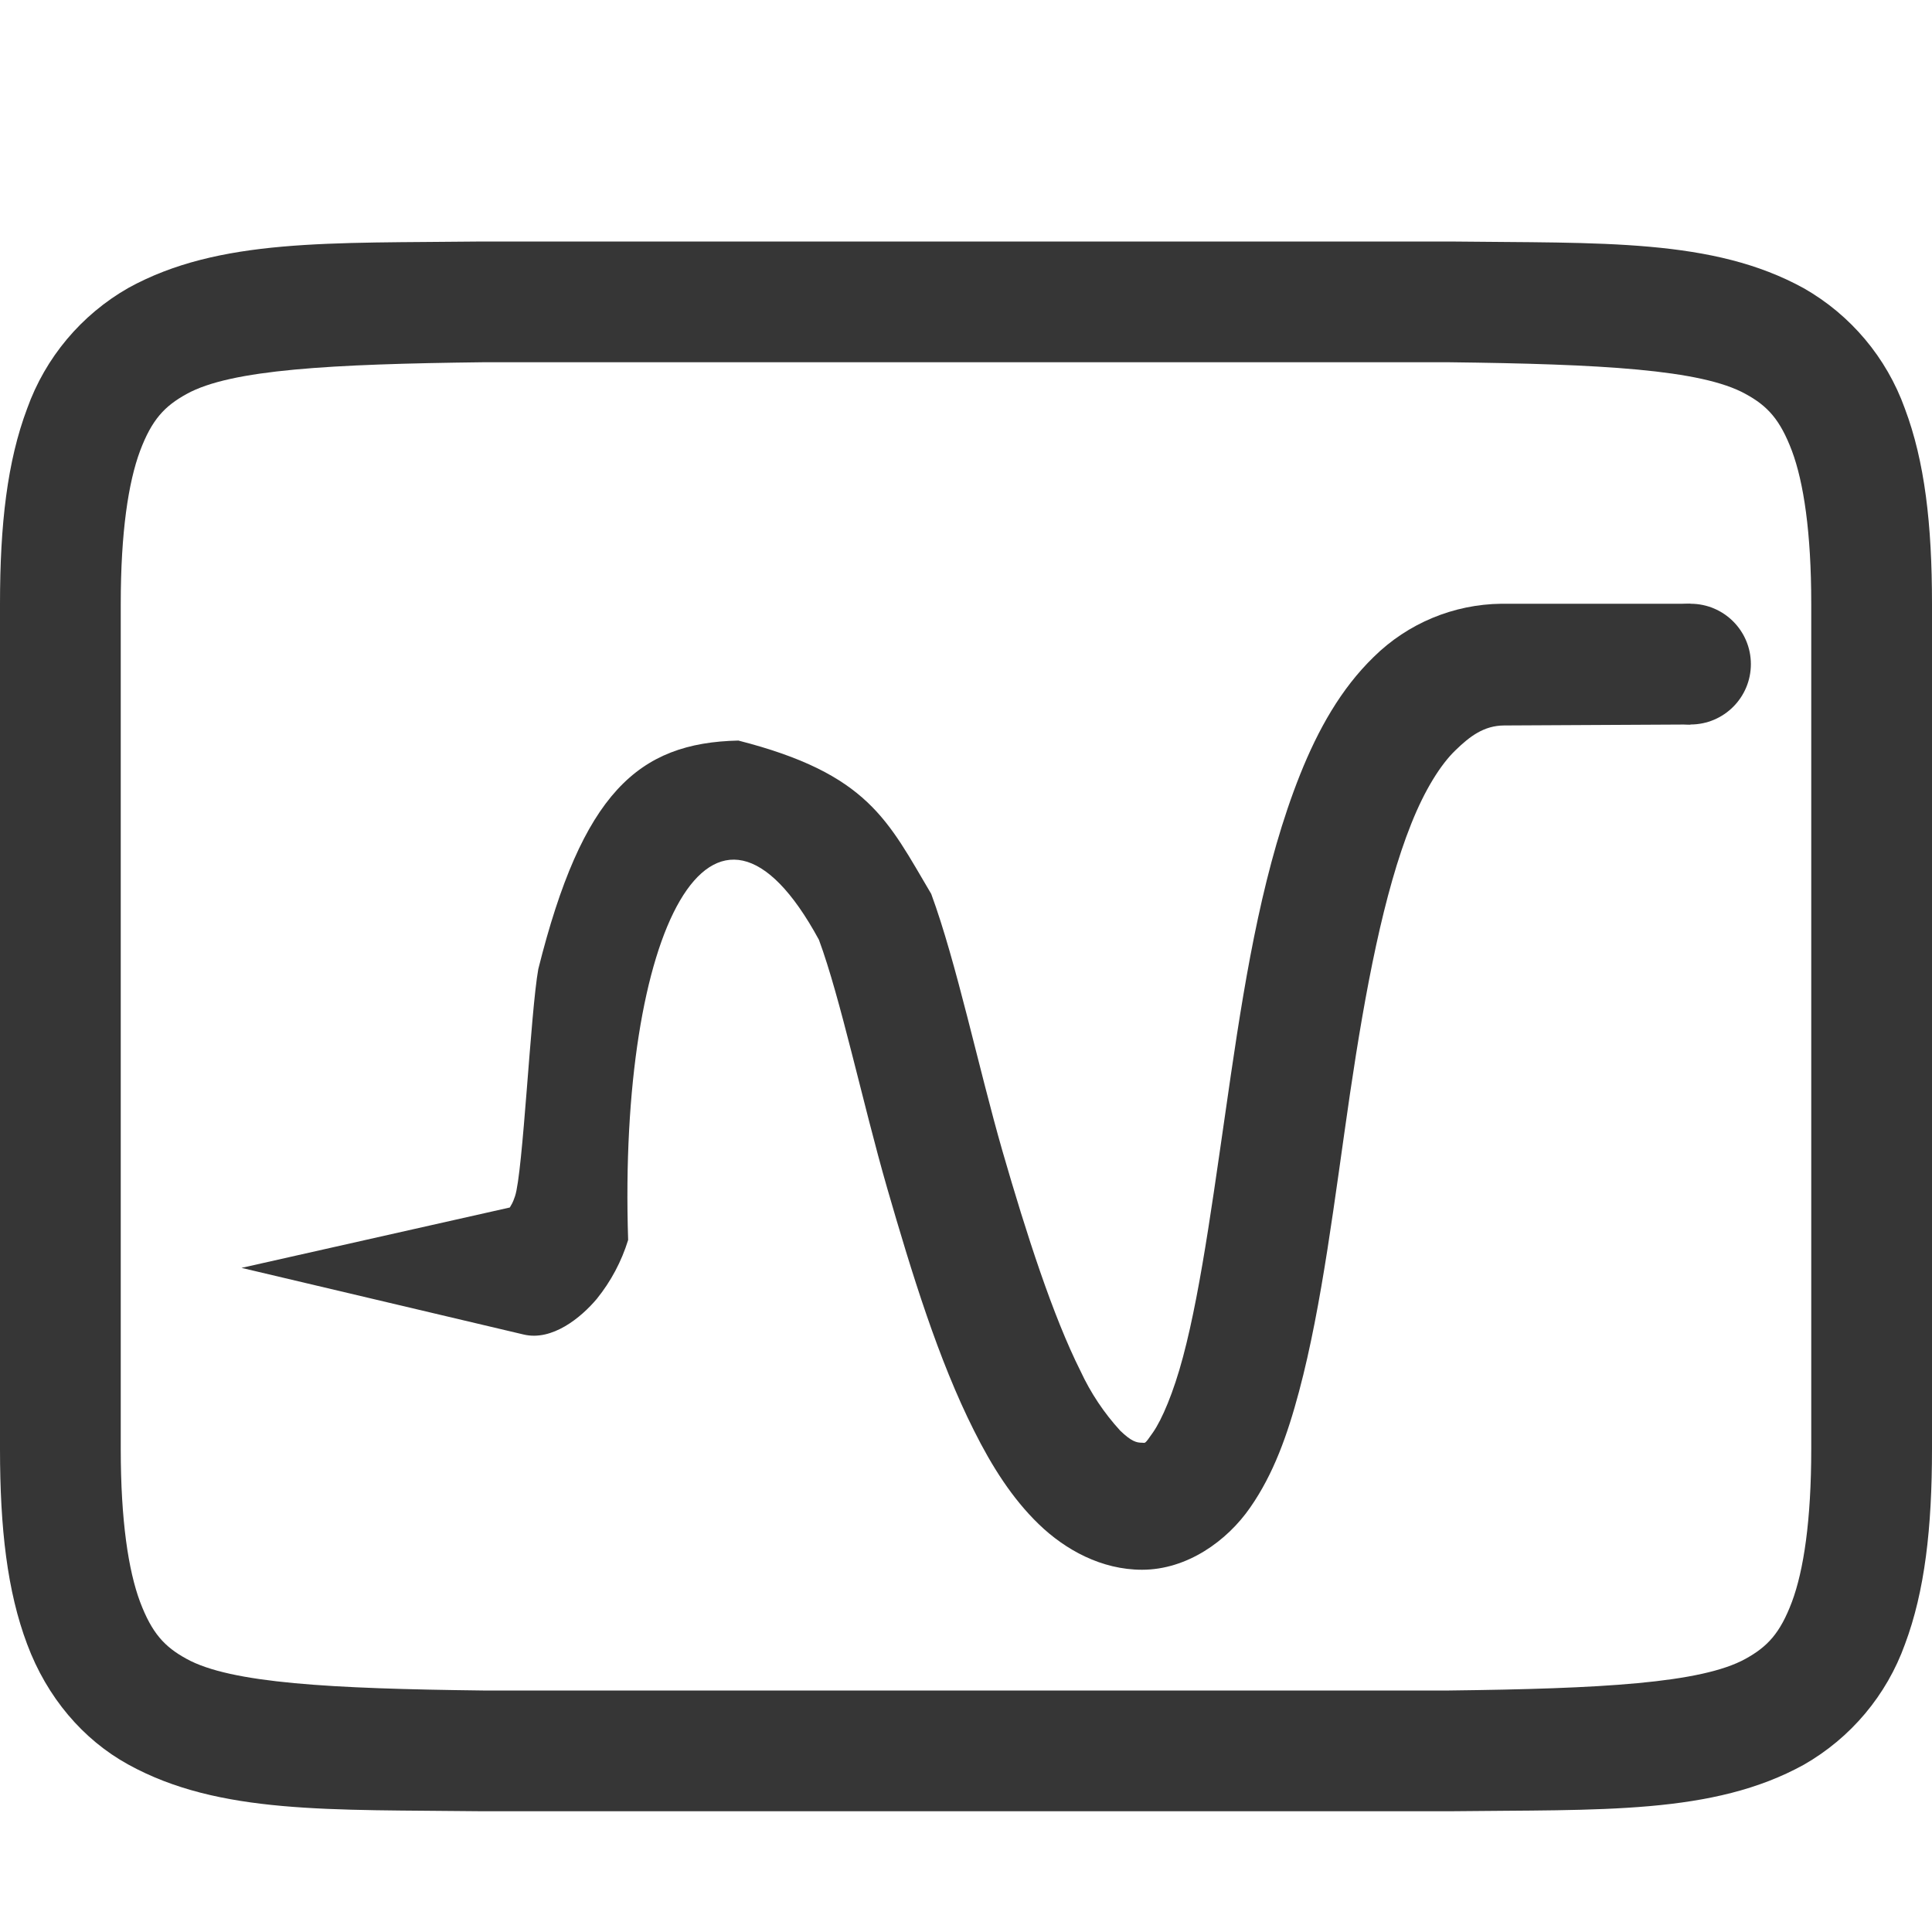
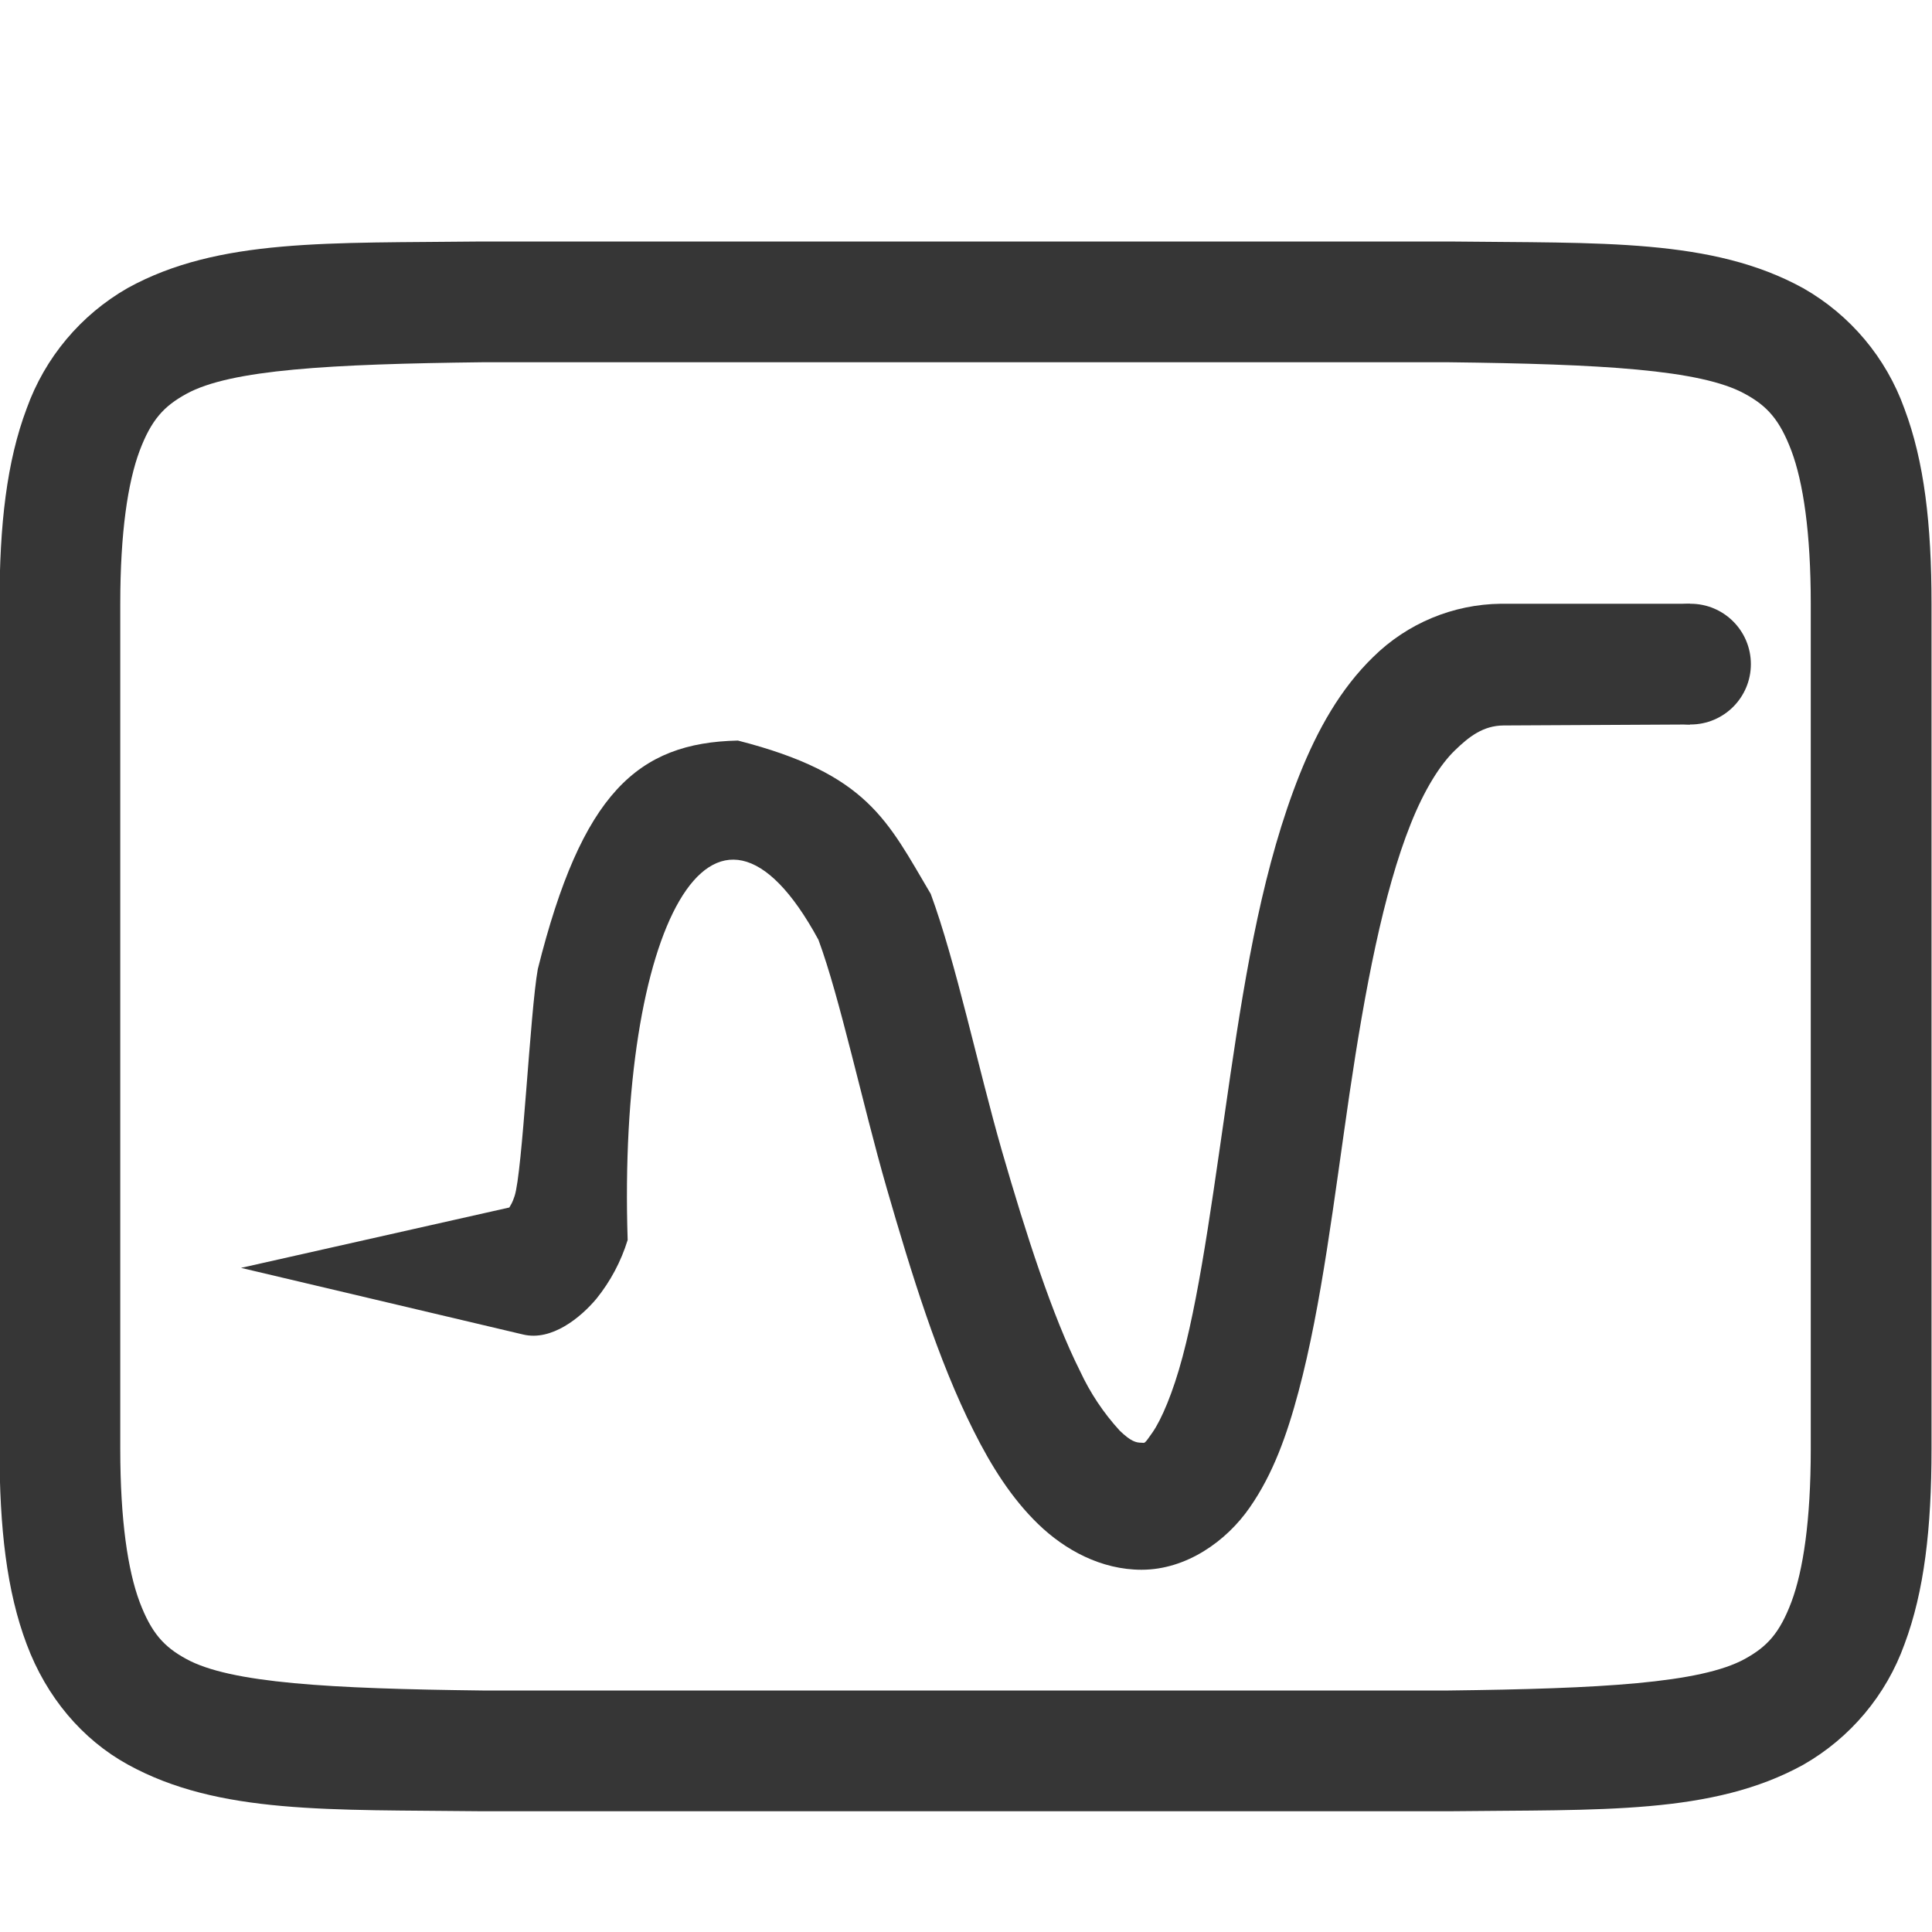
- <svg xmlns="http://www.w3.org/2000/svg" height="16" width="16">
-   <g transform="translate(-552 -280)" fill="#363636">
-     <path d="M555.994 282c-1.258.015-2.179-.03-2.932.385a1.88 1.88 0 00-.837.998c-.165.438-.225.96-.225 1.617v7c0 .658.06 1.179.225 1.617.164.439.461.789.837.996.753.415 1.674.372 2.932.387h8.012c1.258-.015 2.179.03 2.932-.385a1.88 1.88 0 00.838-.998c.164-.438.224-.96.224-1.617v-7c0-.658-.06-1.179-.225-1.617a1.875 1.875 0 00-.837-.996c-.753-.415-1.674-.372-2.932-.387H555.998zm.006 1h8c1.259.015 2.09.06 2.455.262.184.1.287.213.385.472.097.26.16.674.16 1.266v7c0 .592-.063 1.006-.16 1.266-.098.26-.202.371-.385.472-.366.202-1.196.247-2.455.262h-8c-1.259-.015-2.09-.06-2.455-.262-.183-.1-.287-.213-.385-.472-.097-.26-.16-.674-.16-1.266v-7c0-.592.063-1.006.16-1.266.098-.26.203-.371.387-.472.366-.202 1.194-.247 2.453-.262z" style="line-height:normal;font-variant-ligatures:normal;font-variant-position:normal;font-variant-caps:normal;font-variant-numeric:normal;font-variant-alternates:normal;font-feature-settings:normal;text-indent:0;text-align:start;text-decoration-line:none;text-decoration-style:solid;text-decoration-color:#000;text-transform:none;text-orientation:mixed;white-space:normal;shape-padding:0;isolation:auto;mix-blend-mode:normal;solid-color:#000;solid-opacity:1;marker:none" color="#000" font-weight="400" font-family="sans-serif" overflow="visible" />
-     <path d="M564.434 285a1.53 1.53 0 00-1.057.44c-.273.265-.461.602-.61.974-.296.743-.443 1.6-.573 2.484-.13.882-.239 1.749-.397 2.34-.079.297-.175.519-.248.624-.072.104-.063.086-.091.086-.045 0-.088-.01-.181-.1a1.938 1.938 0 01-.328-.492c-.23-.458-.448-1.135-.647-1.823-.198-.689-.382-1.566-.59-2.13-.36-.608-.52-.995-1.597-1.27-.832.018-1.293.437-1.657 1.892-.064.353-.127 1.69-.193 1.882-.02.06-.03.069-.043.093l-2.222.5 2.337.552c.236.056.475-.14.606-.296a1.46 1.46 0 00.259-.487c-.083-2.557.7-4.108 1.58-2.486.178.48.362 1.351.565 2.056.204.705.424 1.423.72 2.01.147.294.315.56.535.773.221.214.521.378.856.378.372 0 .704-.238.896-.516.193-.277.308-.6.404-.96.192-.719.295-1.6.422-2.466.128-.865.28-1.667.507-2.235.113-.284.244-.491.365-.608.12-.117.237-.206.404-.207L566 286v-1z" style="line-height:normal;font-variant-ligatures:normal;font-variant-position:normal;font-variant-caps:normal;font-variant-numeric:normal;font-variant-alternates:normal;font-feature-settings:normal;text-indent:0;text-align:start;text-decoration-line:none;text-decoration-style:solid;text-decoration-color:#000;text-transform:none;text-orientation:mixed;white-space:normal;shape-padding:0;isolation:auto;mix-blend-mode:normal;solid-color:#000;solid-opacity:1;marker:none" color="#000" font-weight="400" font-family="sans-serif" overflow="visible" />
+ <svg xmlns="http://www.w3.org/2000/svg" width="16" height="16" version="1.1">
+   <g transform="translate(-552,-280)" fill="#363636">
+     <path d="m555.99 282c-1.258 0.015-2.179-0.03-2.932 0.385a1.88 1.88 0 0 0-0.837 0.998c-0.165 0.438-0.225 0.96-0.225 1.617v7c0 0.658 0.06 1.179 0.225 1.617 0.164 0.439 0.461 0.789 0.837 0.996 0.753 0.415 1.674 0.372 2.932 0.387h8.012c1.258-0.015 2.179 0.03 2.932-0.385a1.88 1.88 0 0 0 0.838-0.998c0.164-0.438 0.224-0.96 0.224-1.617v-7c0-0.658-0.06-1.179-0.225-1.617a1.875 1.875 0 0 0-0.837-0.996c-0.753-0.415-1.674-0.372-2.932-0.387h-8.008zm6e-3 1h8c1.259 0.015 2.09 0.06 2.455 0.262 0.184 0.1 0.287 0.213 0.385 0.472 0.097 0.26 0.16 0.674 0.16 1.266v7c0 0.592-0.063 1.006-0.16 1.266-0.098 0.26-0.202 0.371-0.385 0.472-0.366 0.202-1.196 0.247-2.455 0.262h-8c-1.259-0.015-2.09-0.06-2.455-0.262-0.183-0.1-0.287-0.213-0.385-0.472-0.097-0.26-0.16-0.674-0.16-1.266v-7c0-0.592 0.063-1.006 0.16-1.266 0.098-0.26 0.203-0.371 0.387-0.472 0.366-0.202 1.194-0.247 2.453-0.262z" color="#000000" font-family="sans-serif" font-weight="400" overflow="visible" solid-color="#000000" style="font-feature-settings:normal;font-variant-alternates:normal;font-variant-caps:normal;font-variant-ligatures:normal;font-variant-numeric:normal;font-variant-position:normal;isolation:auto;mix-blend-mode:normal;shape-padding:0;text-decoration-color:#000000;text-decoration-line:none;text-decoration-style:solid;text-indent:0;text-orientation:mixed;text-transform:none;white-space:normal" />
+     <path d="m564.43 285a1.53 1.53 0 0 0-1.057 0.44c-0.273 0.265-0.461 0.602-0.61 0.974-0.296 0.743-0.443 1.6-0.573 2.484-0.13 0.882-0.239 1.749-0.397 2.34-0.079 0.297-0.175 0.519-0.248 0.624-0.072 0.104-0.063 0.086-0.091 0.086-0.045 0-0.088-0.01-0.181-0.1a1.938 1.938 0 0 1-0.328-0.492c-0.23-0.458-0.448-1.135-0.647-1.823-0.198-0.689-0.382-1.566-0.59-2.13-0.36-0.608-0.52-0.995-1.597-1.27-0.832 0.018-1.293 0.437-1.657 1.892-0.064 0.353-0.127 1.69-0.193 1.882-0.02 0.06-0.03 0.069-0.043 0.093l-2.222 0.5 2.337 0.552c0.236 0.056 0.475-0.14 0.606-0.296a1.46 1.46 0 0 0 0.259-0.487c-0.083-2.557 0.7-4.108 1.58-2.486 0.178 0.48 0.362 1.351 0.565 2.056 0.204 0.705 0.424 1.423 0.72 2.01 0.147 0.294 0.315 0.56 0.535 0.773 0.221 0.214 0.521 0.378 0.856 0.378 0.372 0 0.704-0.238 0.896-0.516 0.193-0.277 0.308-0.6 0.404-0.96 0.192-0.719 0.295-1.6 0.422-2.466 0.128-0.865 0.28-1.667 0.507-2.235 0.113-0.284 0.244-0.491 0.365-0.608 0.12-0.117 0.237-0.206 0.404-0.207l1.544-8e-3v-1z" color="#000000" font-family="sans-serif" font-weight="400" overflow="visible" solid-color="#000000" style="font-feature-settings:normal;font-variant-alternates:normal;font-variant-caps:normal;font-variant-ligatures:normal;font-variant-numeric:normal;font-variant-position:normal;isolation:auto;mix-blend-mode:normal;shape-padding:0;text-decoration-color:#000000;text-decoration-line:none;text-decoration-style:solid;text-indent:0;text-orientation:mixed;text-transform:none;white-space:normal" />
    <circle cx="566" cy="285.5" r=".5" />
  </g>
</svg>
